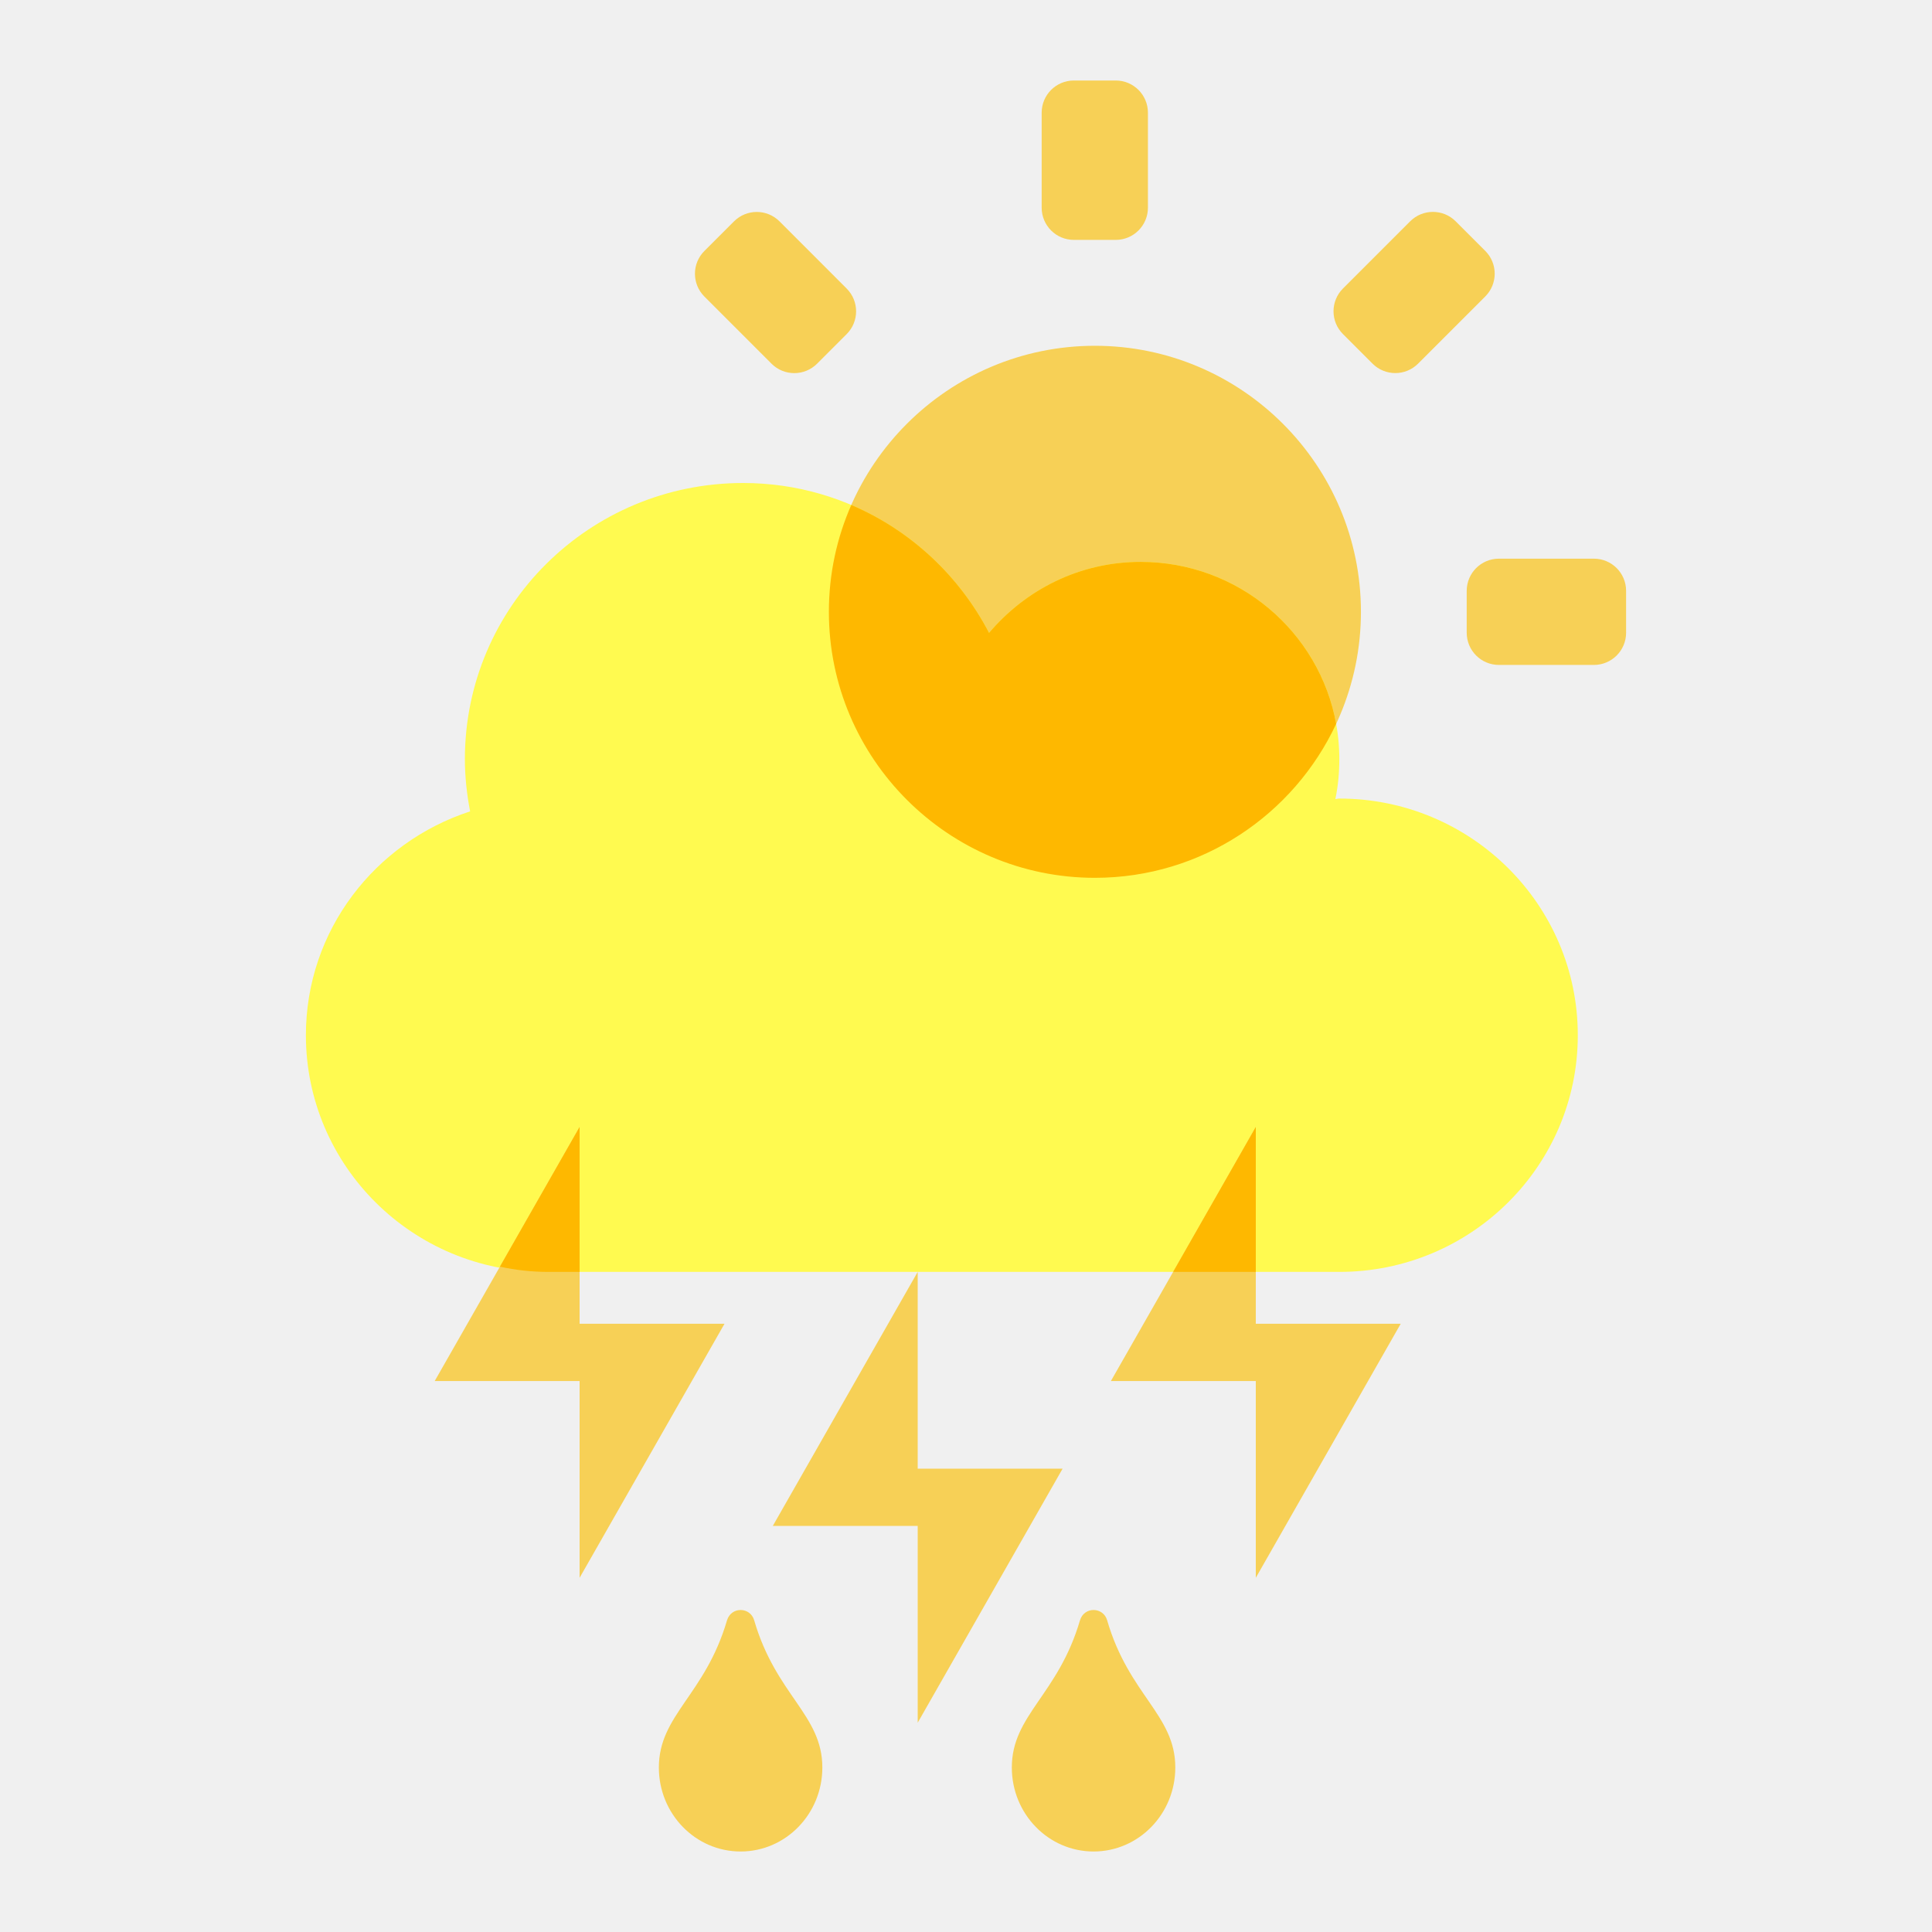
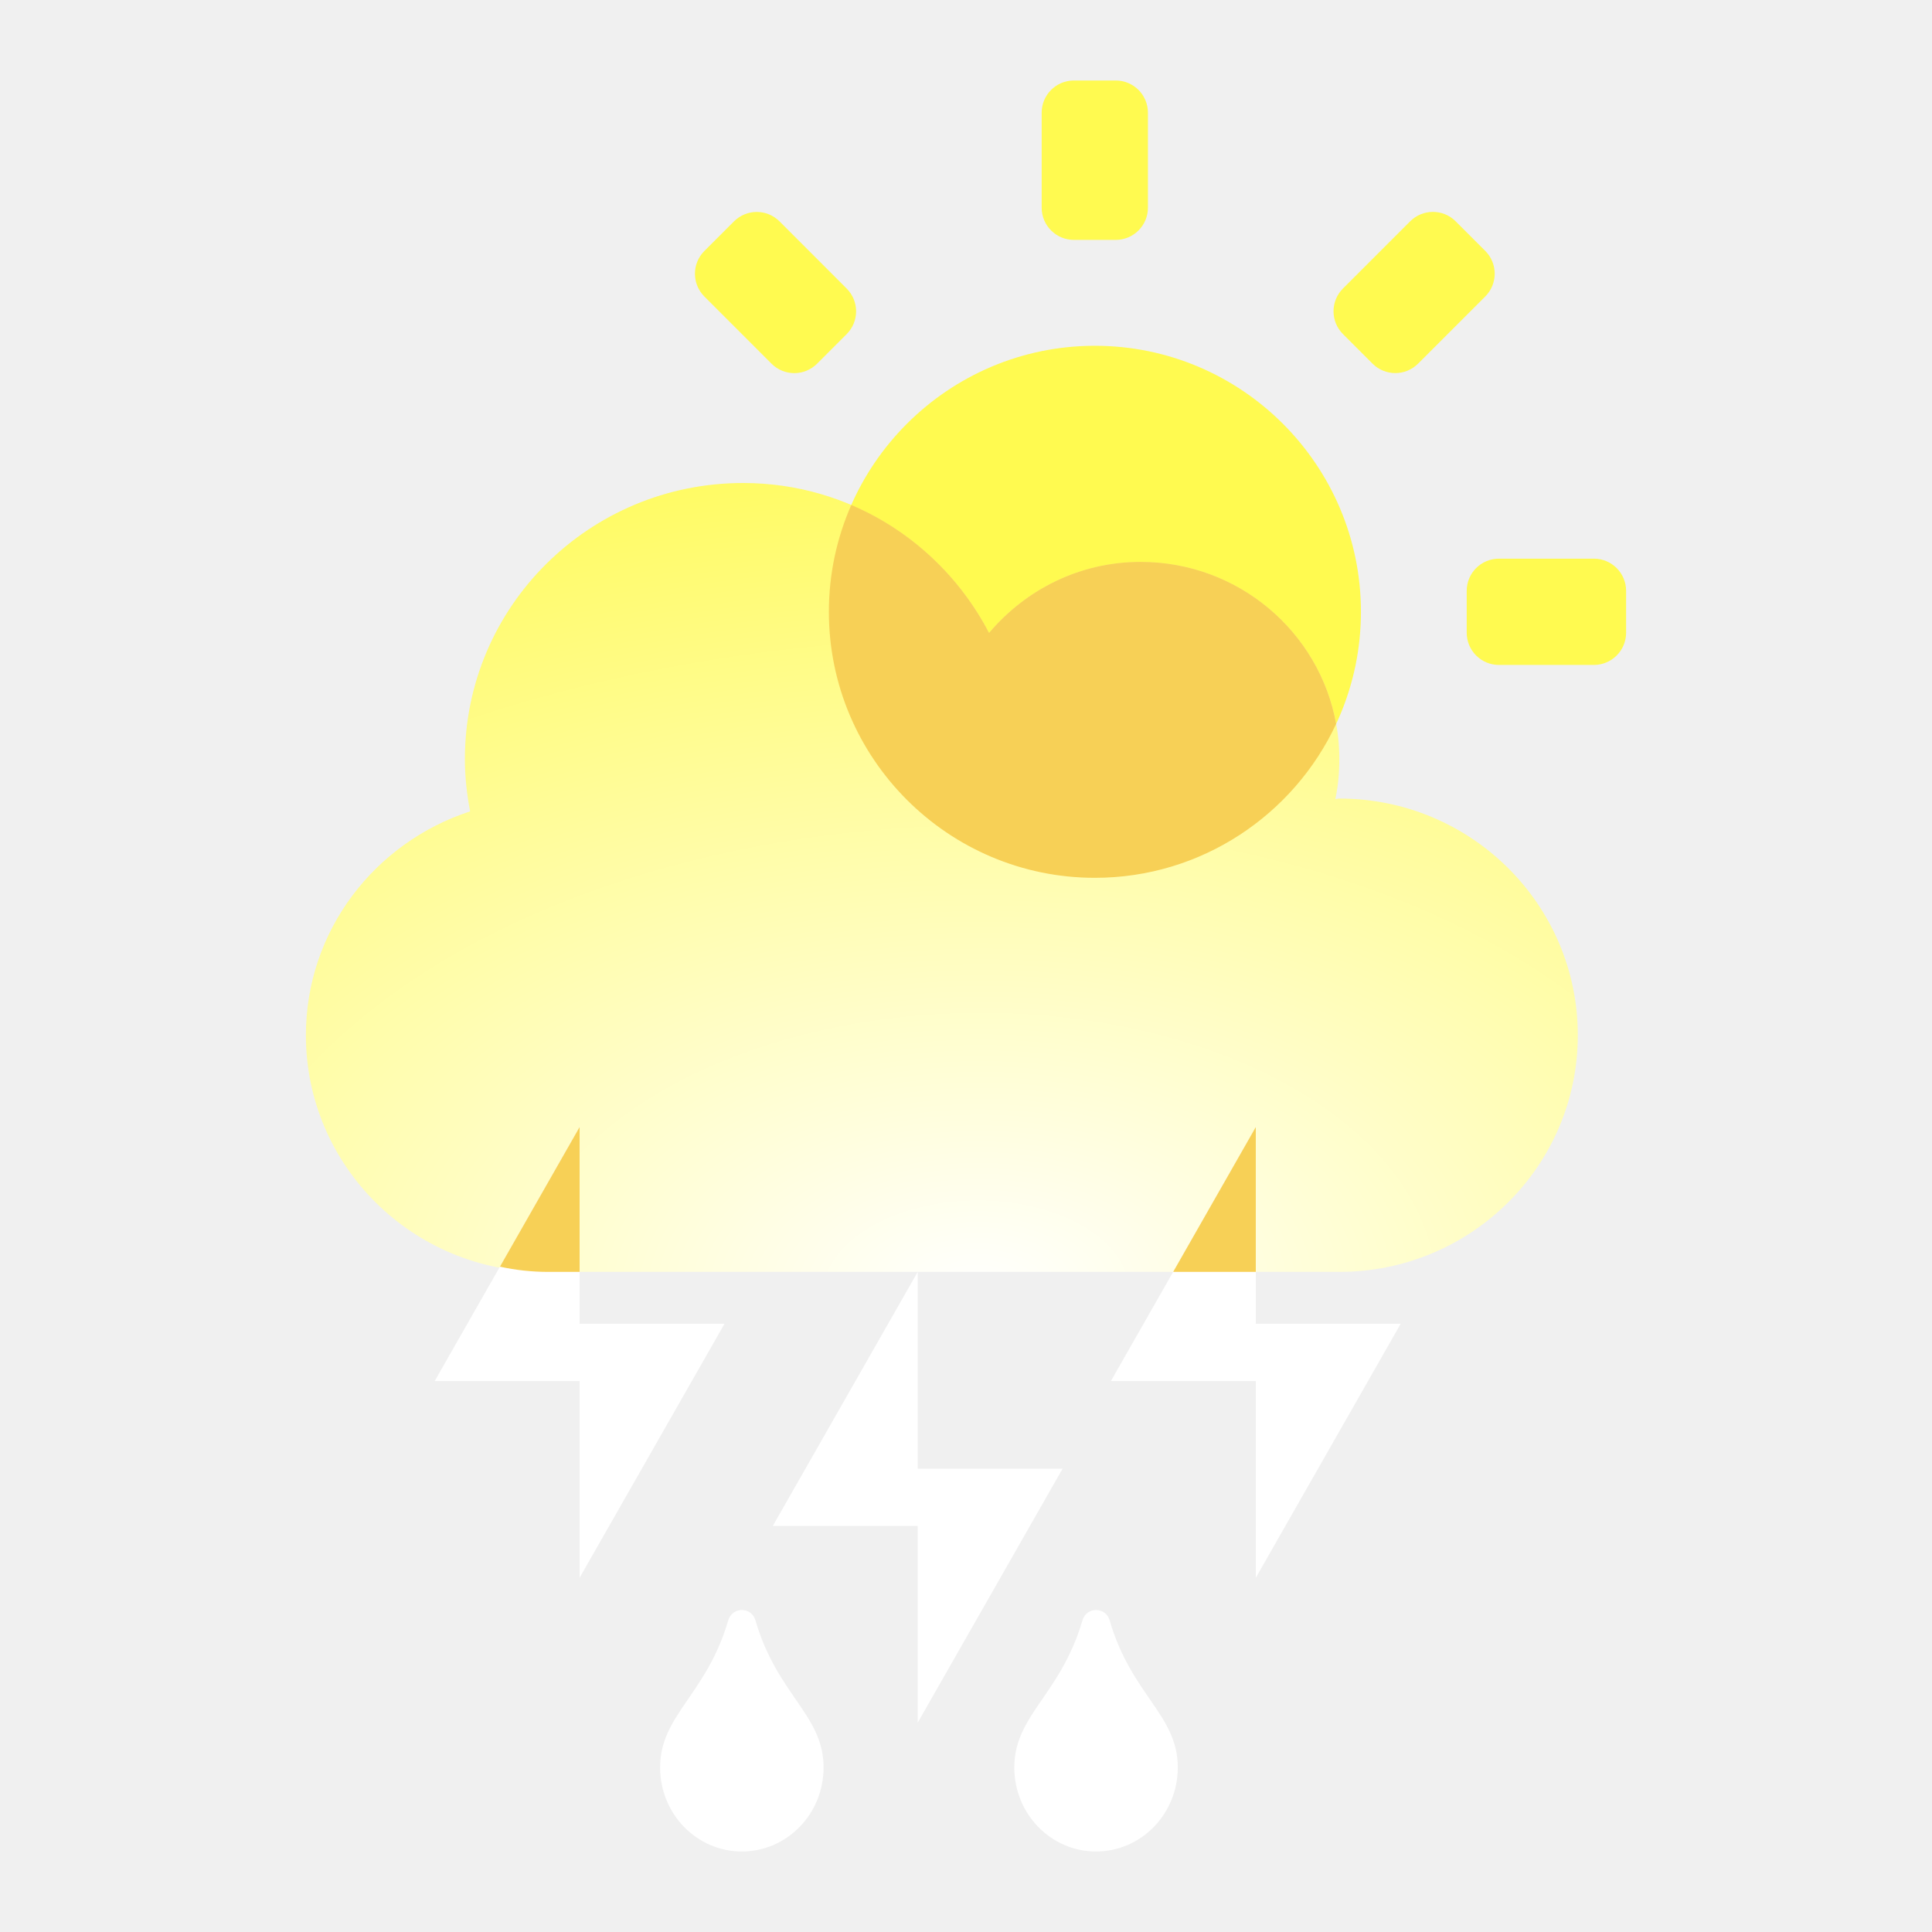
<svg xmlns="http://www.w3.org/2000/svg" width="120" height="120" viewBox="0 0 120 120" fill="none">
-   <path d="M51.483 38C51.483 47.111 58.895 54.523 68.007 54.523C77.118 54.523 84.53 47.111 84.53 38C84.53 28.889 77.118 21.477 68.007 21.477C58.895 21.477 51.483 28.889 51.483 38ZM64.7 7C64.7 5.895 65.595 5 66.7 5H69.3C70.405 5 71.3 5.895 71.3 7V12.9C71.3 14.005 70.405 14.9 69.3 14.9H66.7C65.595 14.9 64.7 14.005 64.7 12.9V7ZM35 36.7C35 35.595 35.895 34.7 37 34.7H42.9C44.005 34.7 44.9 35.595 44.9 36.7V39.3C44.9 40.405 44.005 41.3 42.9 41.3H37C35.895 41.3 35 40.405 35 39.3V36.7ZM91.1 36.7C91.1 35.595 91.995 34.7 93.1 34.7H99C100.105 34.7 101 35.595 101 36.7V39.3C101 40.405 100.105 41.3 99 41.3H93.1C91.995 41.3 91.1 40.405 91.1 39.3V36.7ZM83.413 20.749C82.632 19.968 82.632 18.702 83.413 17.921L87.587 13.747C88.368 12.966 89.634 12.966 90.415 13.747L92.253 15.585C93.034 16.366 93.034 17.632 92.253 18.413L88.079 22.587C87.298 23.368 86.032 23.368 85.251 22.587L83.413 20.749ZM50.75 22.59C49.969 23.371 48.702 23.371 47.921 22.59L43.75 18.417C42.969 17.636 42.969 16.369 43.751 15.588L45.59 13.75C46.372 12.969 47.638 12.97 48.419 13.751L52.589 17.924C53.369 18.705 53.369 19.971 52.588 20.752L50.75 22.59Z" fill="#F7D056" />
-   <path d="M83.188 49.6C83.095 49.6 83.018 49.631 82.941 49.631C83.11 48.834 83.188 48.008 83.188 47.15C83.188 40.382 77.664 34.9 70.844 34.9C67.048 34.9 63.7 36.63 61.432 39.31C58.562 33.797 52.837 30 46.156 30C36.605 30 28.875 37.672 28.875 47.15C28.875 48.268 28.998 49.34 29.199 50.396C23.29 52.326 19 57.792 19 64.3C19 72.416 25.635 79 33.812 79H83.188C91.365 79 98 72.416 98 64.3C98 56.184 91.365 49.6 83.188 49.6Z" fill="#FFFA50" />
-   <path d="M78 82.222V70L69 85.778H78V98L87 82.222H78Z" fill="#F7D056" />
-   <path d="M36 82.222V70L27 85.778H36V98L45 82.222H36Z" fill="#F7D056" />
-   <path d="M57 91.222V79L48 94.778H57V107L66 91.222H57Z" fill="#F7D056" />
-   <path d="M45.154 100.648C43.8 105.273 40.923 106.522 40.923 109.782C40.923 112.667 43.197 115 46 115C48.803 115 51.077 112.667 51.077 109.782C51.077 106.512 48.2 105.293 46.846 100.648C46.614 99.805 45.418 99.763 45.154 100.648ZM67.077 100.648C65.723 105.273 62.846 106.522 62.846 109.782C62.846 112.667 65.12 115 67.923 115C70.726 115 73 112.667 73 109.782C73 106.512 70.123 105.293 68.769 100.648C68.537 99.805 67.341 99.763 67.077 100.648Z" fill="#F7D056" />
-   <path fill-rule="evenodd" clip-rule="evenodd" d="M78 79V70L72.866 79H78ZM36 79V70L31.051 78.676C32.021 78.888 33.029 79 34.062 79H36Z" fill="#FEB800" />
-   <path fill-rule="evenodd" clip-rule="evenodd" d="M68.007 54.523C58.895 54.523 51.483 47.111 51.483 38C51.483 35.641 51.98 33.396 52.875 31.364C56.569 32.938 59.589 35.77 61.432 39.31C63.7 36.63 67.048 34.9 70.844 34.9C76.911 34.9 81.952 39.238 82.991 44.961C80.36 50.603 74.633 54.523 68.007 54.523Z" fill="#FEB800" />
+   <path d="M51.483 38C51.483 47.111 58.895 54.523 68.007 54.523C77.118 54.523 84.53 47.111 84.53 38C84.53 28.889 77.118 21.477 68.007 21.477C58.895 21.477 51.483 28.889 51.483 38ZM64.7 7C64.7 5.895 65.595 5 66.7 5H69.3C70.405 5 71.3 5.895 71.3 7V12.9C71.3 14.005 70.405 14.9 69.3 14.9H66.7C65.595 14.9 64.7 14.005 64.7 12.9V7ZM35 36.7C35 35.595 35.895 34.7 37 34.7H42.9C44.005 34.7 44.9 35.595 44.9 36.7V39.3C44.9 40.405 44.005 41.3 42.9 41.3H37C35.895 41.3 35 40.405 35 39.3V36.7ZM91.1 36.7C91.1 35.595 91.995 34.7 93.1 34.7H99C100.105 34.7 101 35.595 101 36.7V39.3C101 40.405 100.105 41.3 99 41.3H93.1C91.995 41.3 91.1 40.405 91.1 39.3V36.7ZM83.413 20.749C82.632 19.968 82.632 18.702 83.413 17.921L87.587 13.747C88.368 12.966 89.634 12.966 90.415 13.747L92.253 15.585C93.034 16.366 93.034 17.632 92.253 18.413L88.079 22.587C87.298 23.368 86.032 23.368 85.251 22.587L83.413 20.749ZM50.75 22.59C49.969 23.371 48.702 23.371 47.921 22.59L43.75 18.417C42.969 17.636 42.969 16.369 43.751 15.588L45.59 13.75C46.372 12.969 47.638 12.97 48.419 13.751L52.589 17.924C53.369 18.705 53.369 19.971 52.588 20.752L50.75 22.59Z" fill="#FFFA50" />
+   <path d="M83.188 49.6C83.095 49.6 83.018 49.631 82.941 49.631C83.11 48.834 83.188 48.008 83.188 47.15C83.188 40.382 77.664 34.9 70.844 34.9C67.048 34.9 63.7 36.63 61.432 39.31C58.562 33.797 52.837 30 46.156 30C36.605 30 28.875 37.672 28.875 47.15C28.875 48.268 28.998 49.34 29.199 50.396C23.29 52.326 19 57.792 19 64.3C19 72.416 25.635 79 33.812 79H83.188C91.365 79 98 72.416 98 64.3C98 56.184 91.365 49.6 83.188 49.6Z" fill="url(#paint0_radial_158_3828)" />
+   <path d="M78 82.222V70L69 85.778H78V98L87 82.222H78Z" fill="white" />
+   <path d="M36 82.222V70L27 85.778H36V98L45 82.222H36Z" fill="white" />
+   <path d="M57 91.222V79L48 94.778H57V107L66 91.222H57Z" fill="white" />
+   <path d="M45.231 100.648C43.877 105.273 41 106.522 41 109.782C41 112.667 43.274 115 46.077 115C48.88 115 51.154 112.667 51.154 109.782C51.154 106.512 48.277 105.293 46.923 100.648C46.69 99.805 45.495 99.763 45.231 100.648Z" fill="white" />
+   <path d="M67.231 100.648C65.877 105.273 63 106.522 63 109.782C63 112.667 65.274 115 68.077 115C70.88 115 73.154 112.667 73.154 109.782C73.154 106.512 70.277 105.293 68.923 100.648C68.69 99.805 67.495 99.763 67.231 100.648Z" fill="white" />
+   <path fill-rule="evenodd" clip-rule="evenodd" d="M78 79V70L72.866 79H78ZM36 79V70L31.051 78.676C32.021 78.888 33.029 79 34.062 79H36Z" fill="#F7D056" />
+   <path fill-rule="evenodd" clip-rule="evenodd" d="M68.007 54.523C58.895 54.523 51.483 47.111 51.483 38C51.483 35.641 51.98 33.396 52.875 31.364C56.569 32.938 59.589 35.77 61.432 39.31C63.7 36.63 67.048 34.9 70.844 34.9C76.911 34.9 81.952 39.238 82.991 44.961C80.36 50.603 74.633 54.523 68.007 54.523Z" fill="#F7D056" />
+   <defs>
+     <radialGradient id="paint0_radial_158_3828" cx="0" cy="0" r="1" gradientUnits="userSpaceOnUse" gradientTransform="translate(60.5 80.5) rotate(-91.4688) scale(58.5192 94.3473)">
+       <stop stop-color="white" />
+       <stop offset="1" stop-color="#FFFA50" />
+     </radialGradient>
+   </defs>
</svg>
